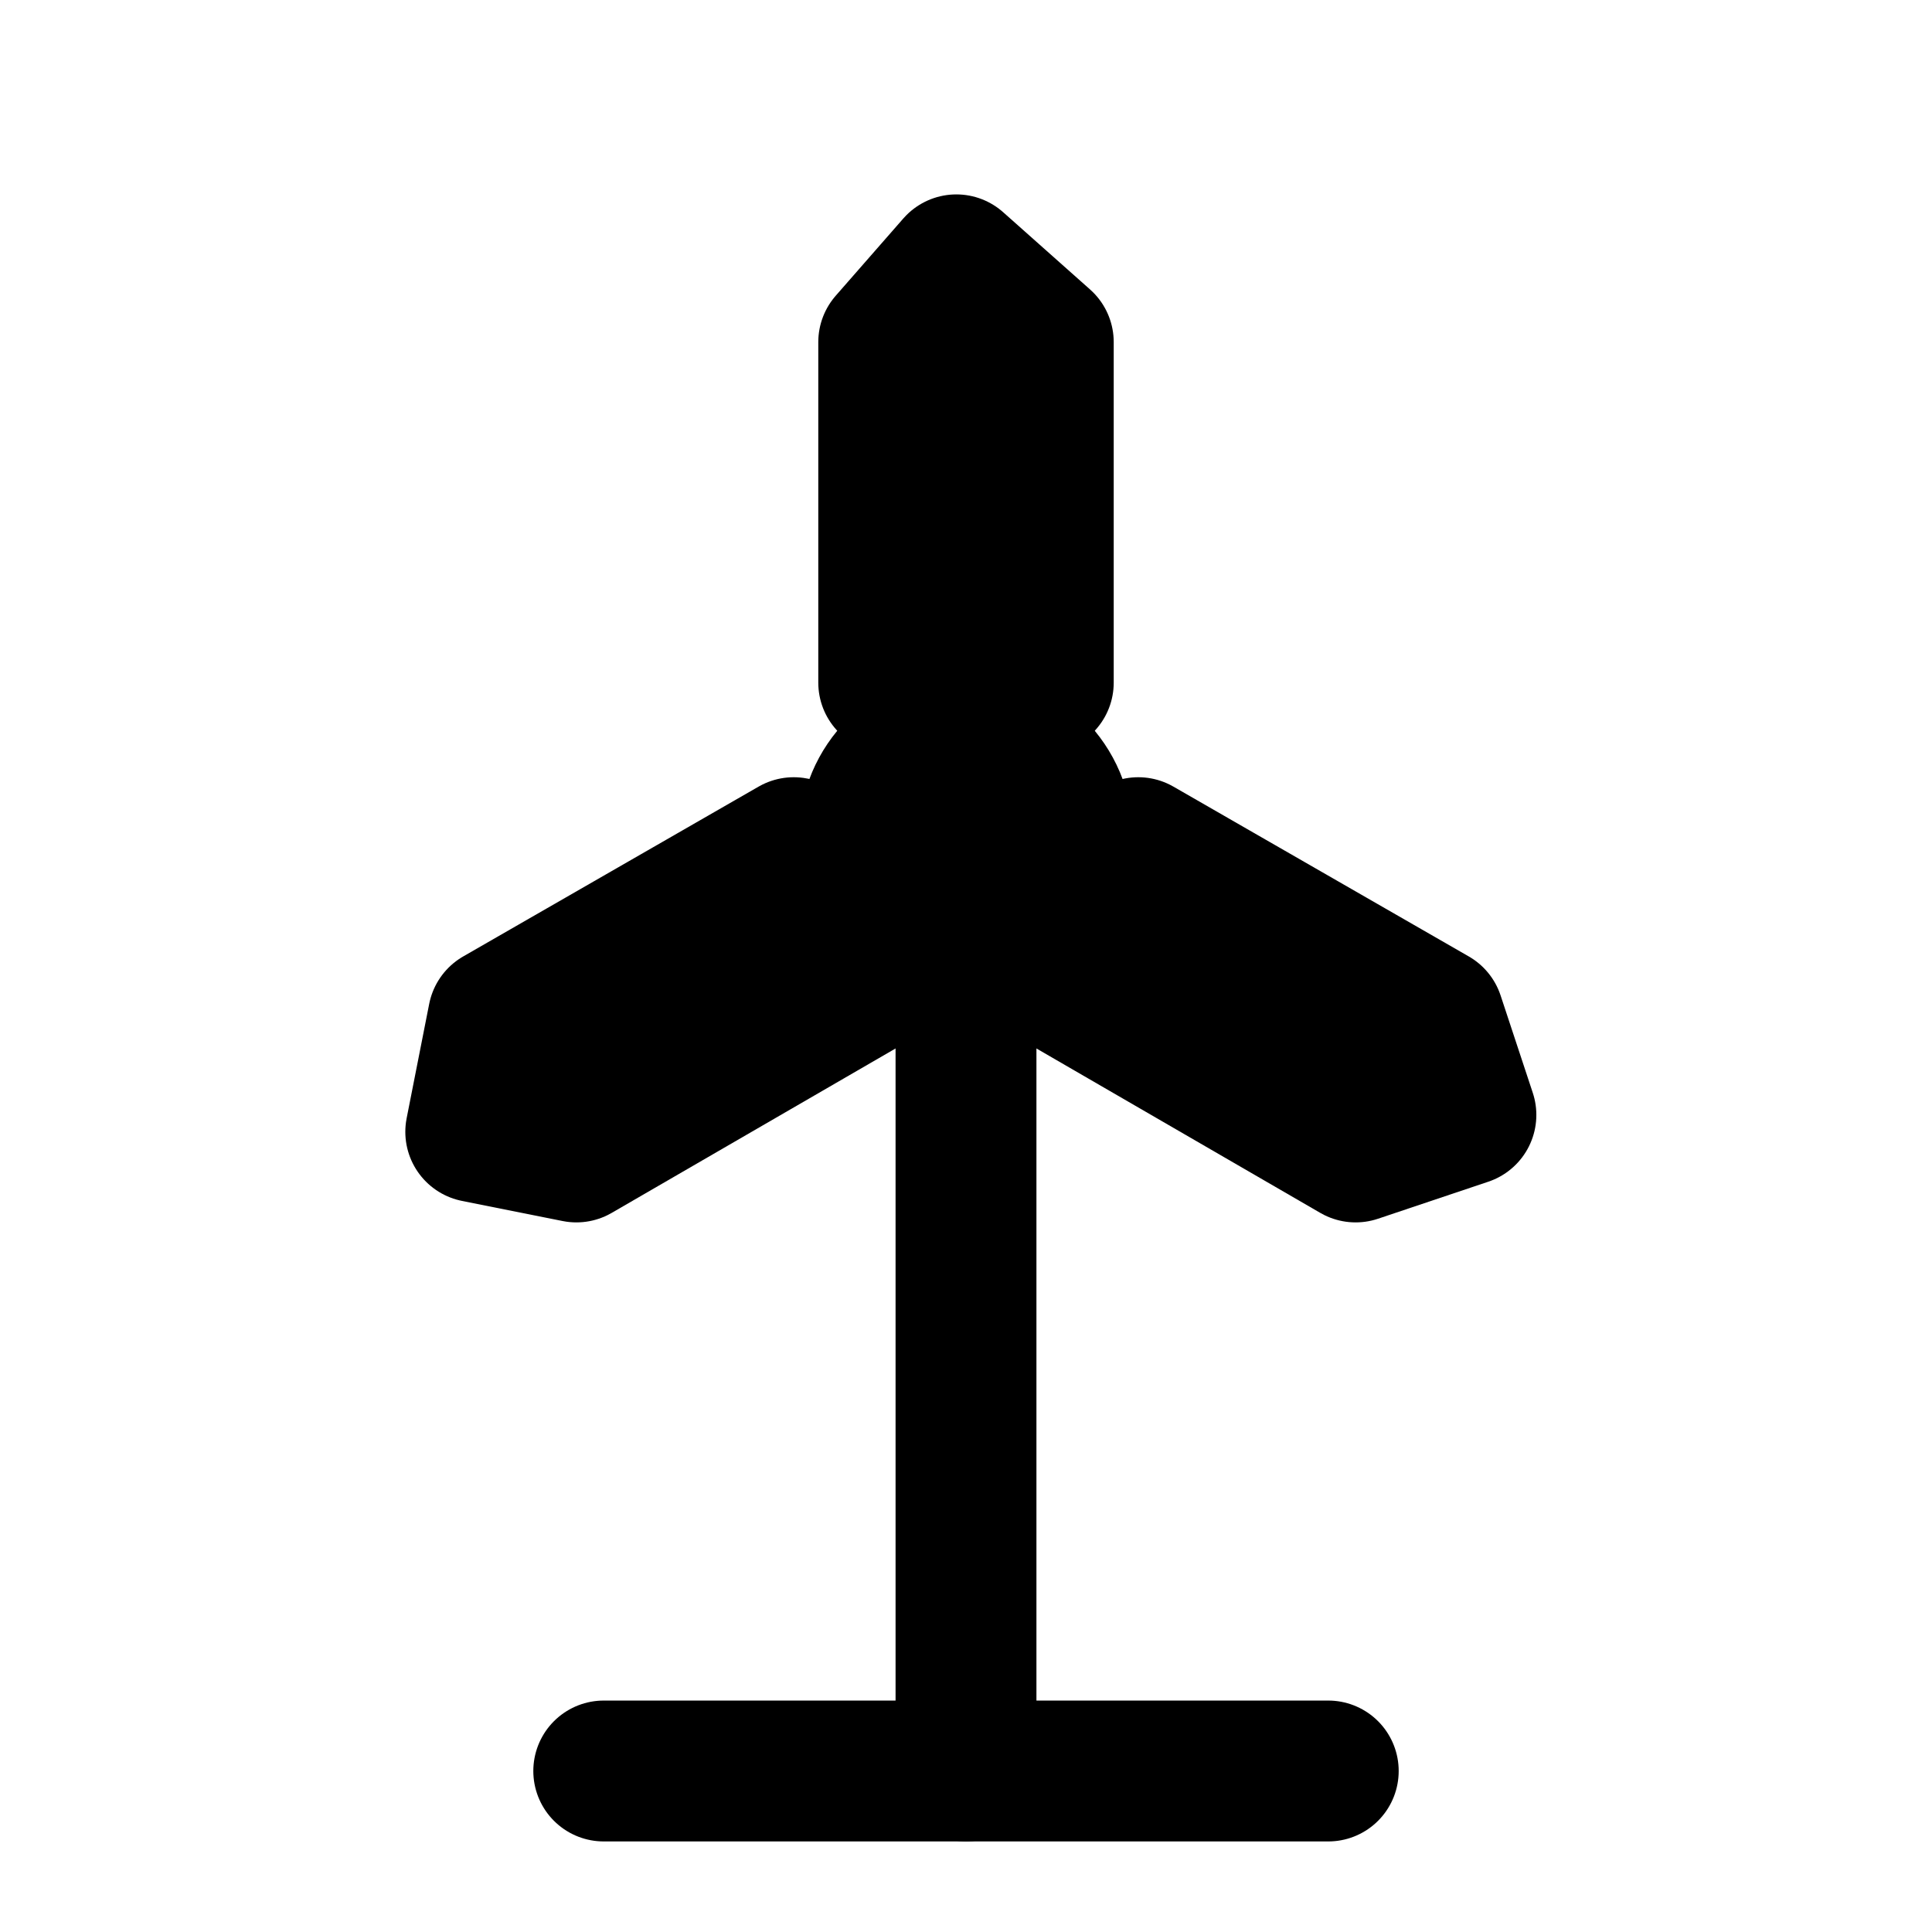
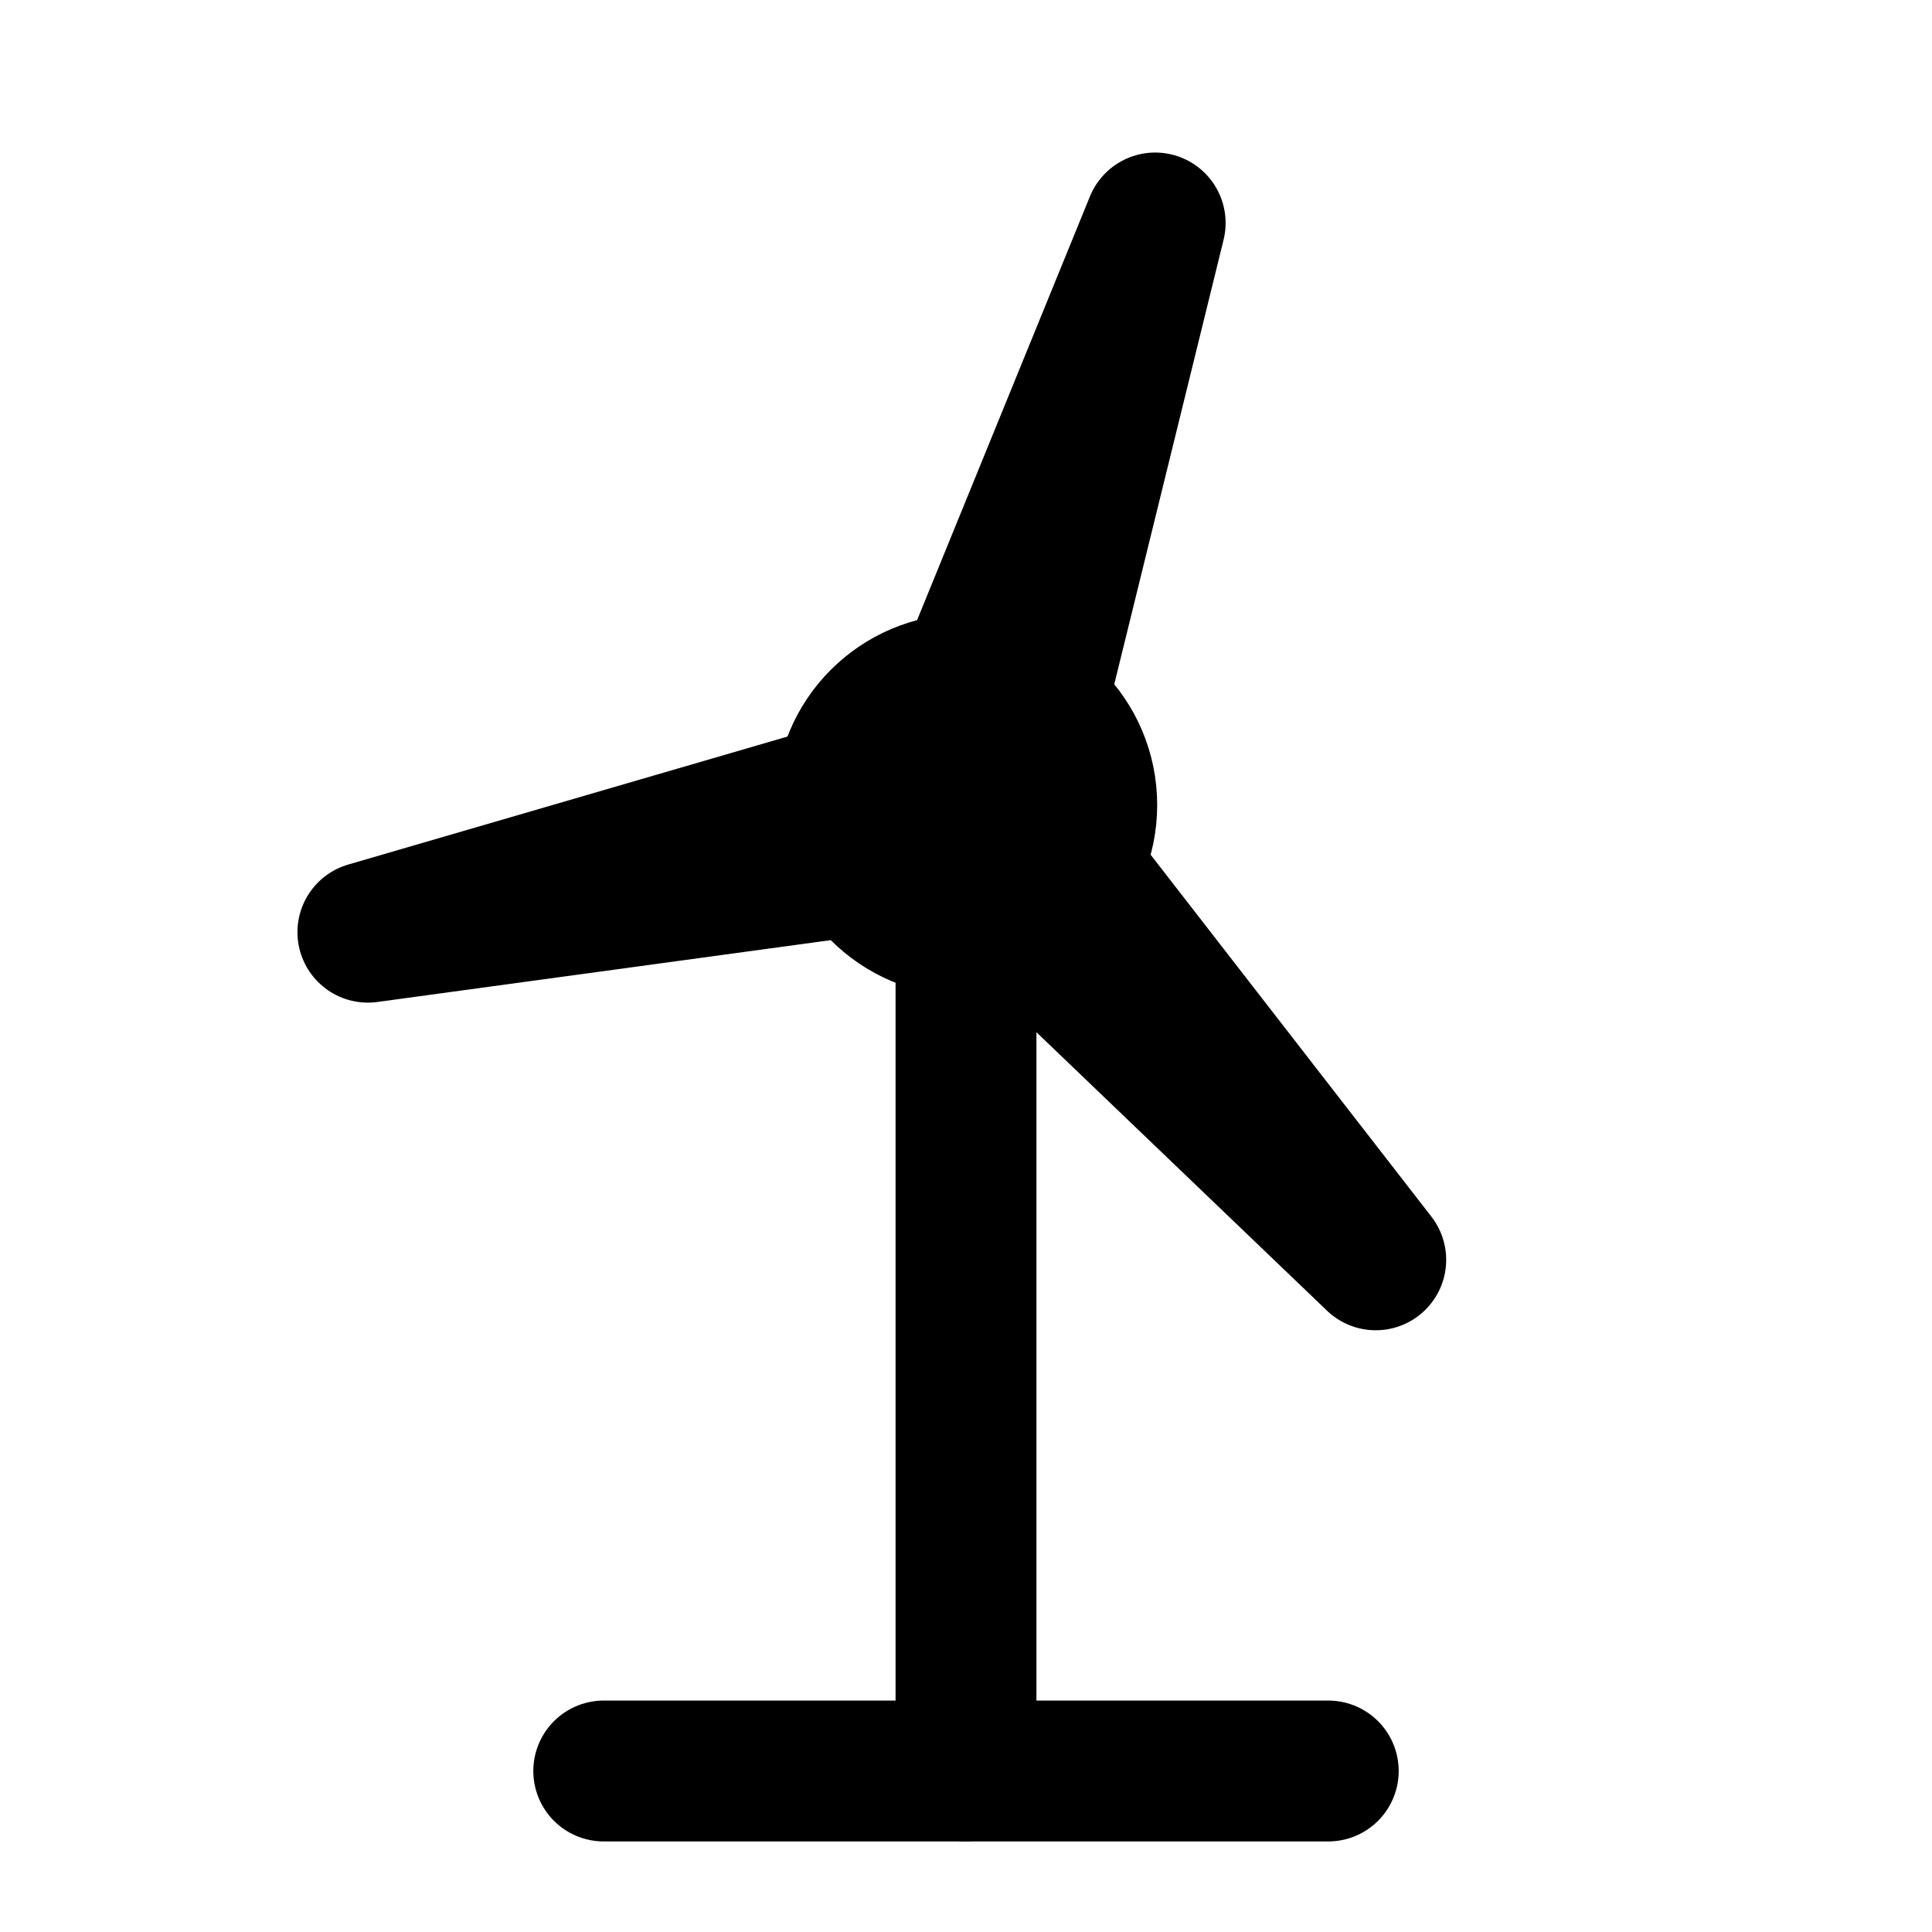
<svg xmlns="http://www.w3.org/2000/svg" width="24" height="24" viewBox="0 0 24 24" fill="currentColor" stroke="currentColor" stroke-width="1.75" stroke-linecap="round" stroke-linejoin="round" class="li li-solid">
-   <path d="M12.96 4.25L12.96 8.48L12.12 9.44L11.04 8.48L11.04 4.25L11.88 3.29Z" fill-rule="evenodd" />
-   <path d="M17.81 12.64L18.21 13.85L16.84 14.31L13.18 12.19L12.78 10.99L14.14 10.53Z" fill-rule="evenodd" />
-   <path d="M11.1 10.78L10.82 12.19L7.16 14.31L5.91 14.06L6.19 12.64L9.86 10.53Z" fill-rule="evenodd" />
-   <path d="M12 12.32L12 22" fill="none" />
-   <path d="M10.8 10.4A1.2 1.2 0 1 0 13.2 10.4A1.2 1.2 0 1 0 10.8 10.4Z" fill-rule="evenodd" />
+   <path d="M11.47 9.83L14.35 2.77L12.53 10.17Z" fill-rule="evenodd" />
+   <path d="M12.42 9.63L17.09 15.65L11.58 10.37Z" fill-rule="evenodd" />
+   <path d="M12.12 10.55L4.57 11.58L11.88 9.45Z" fill-rule="evenodd" />
+   <path d="M12 10L12 22" fill="none" />
+   <path d="M10.5 10A1.5 1.5 0 1 0 13.5 10A1.5 1.5 0 1 0 10.5 10Z" fill-rule="evenodd" />
  <path d="M7.5 22H16.5" fill="none" />
</svg>
